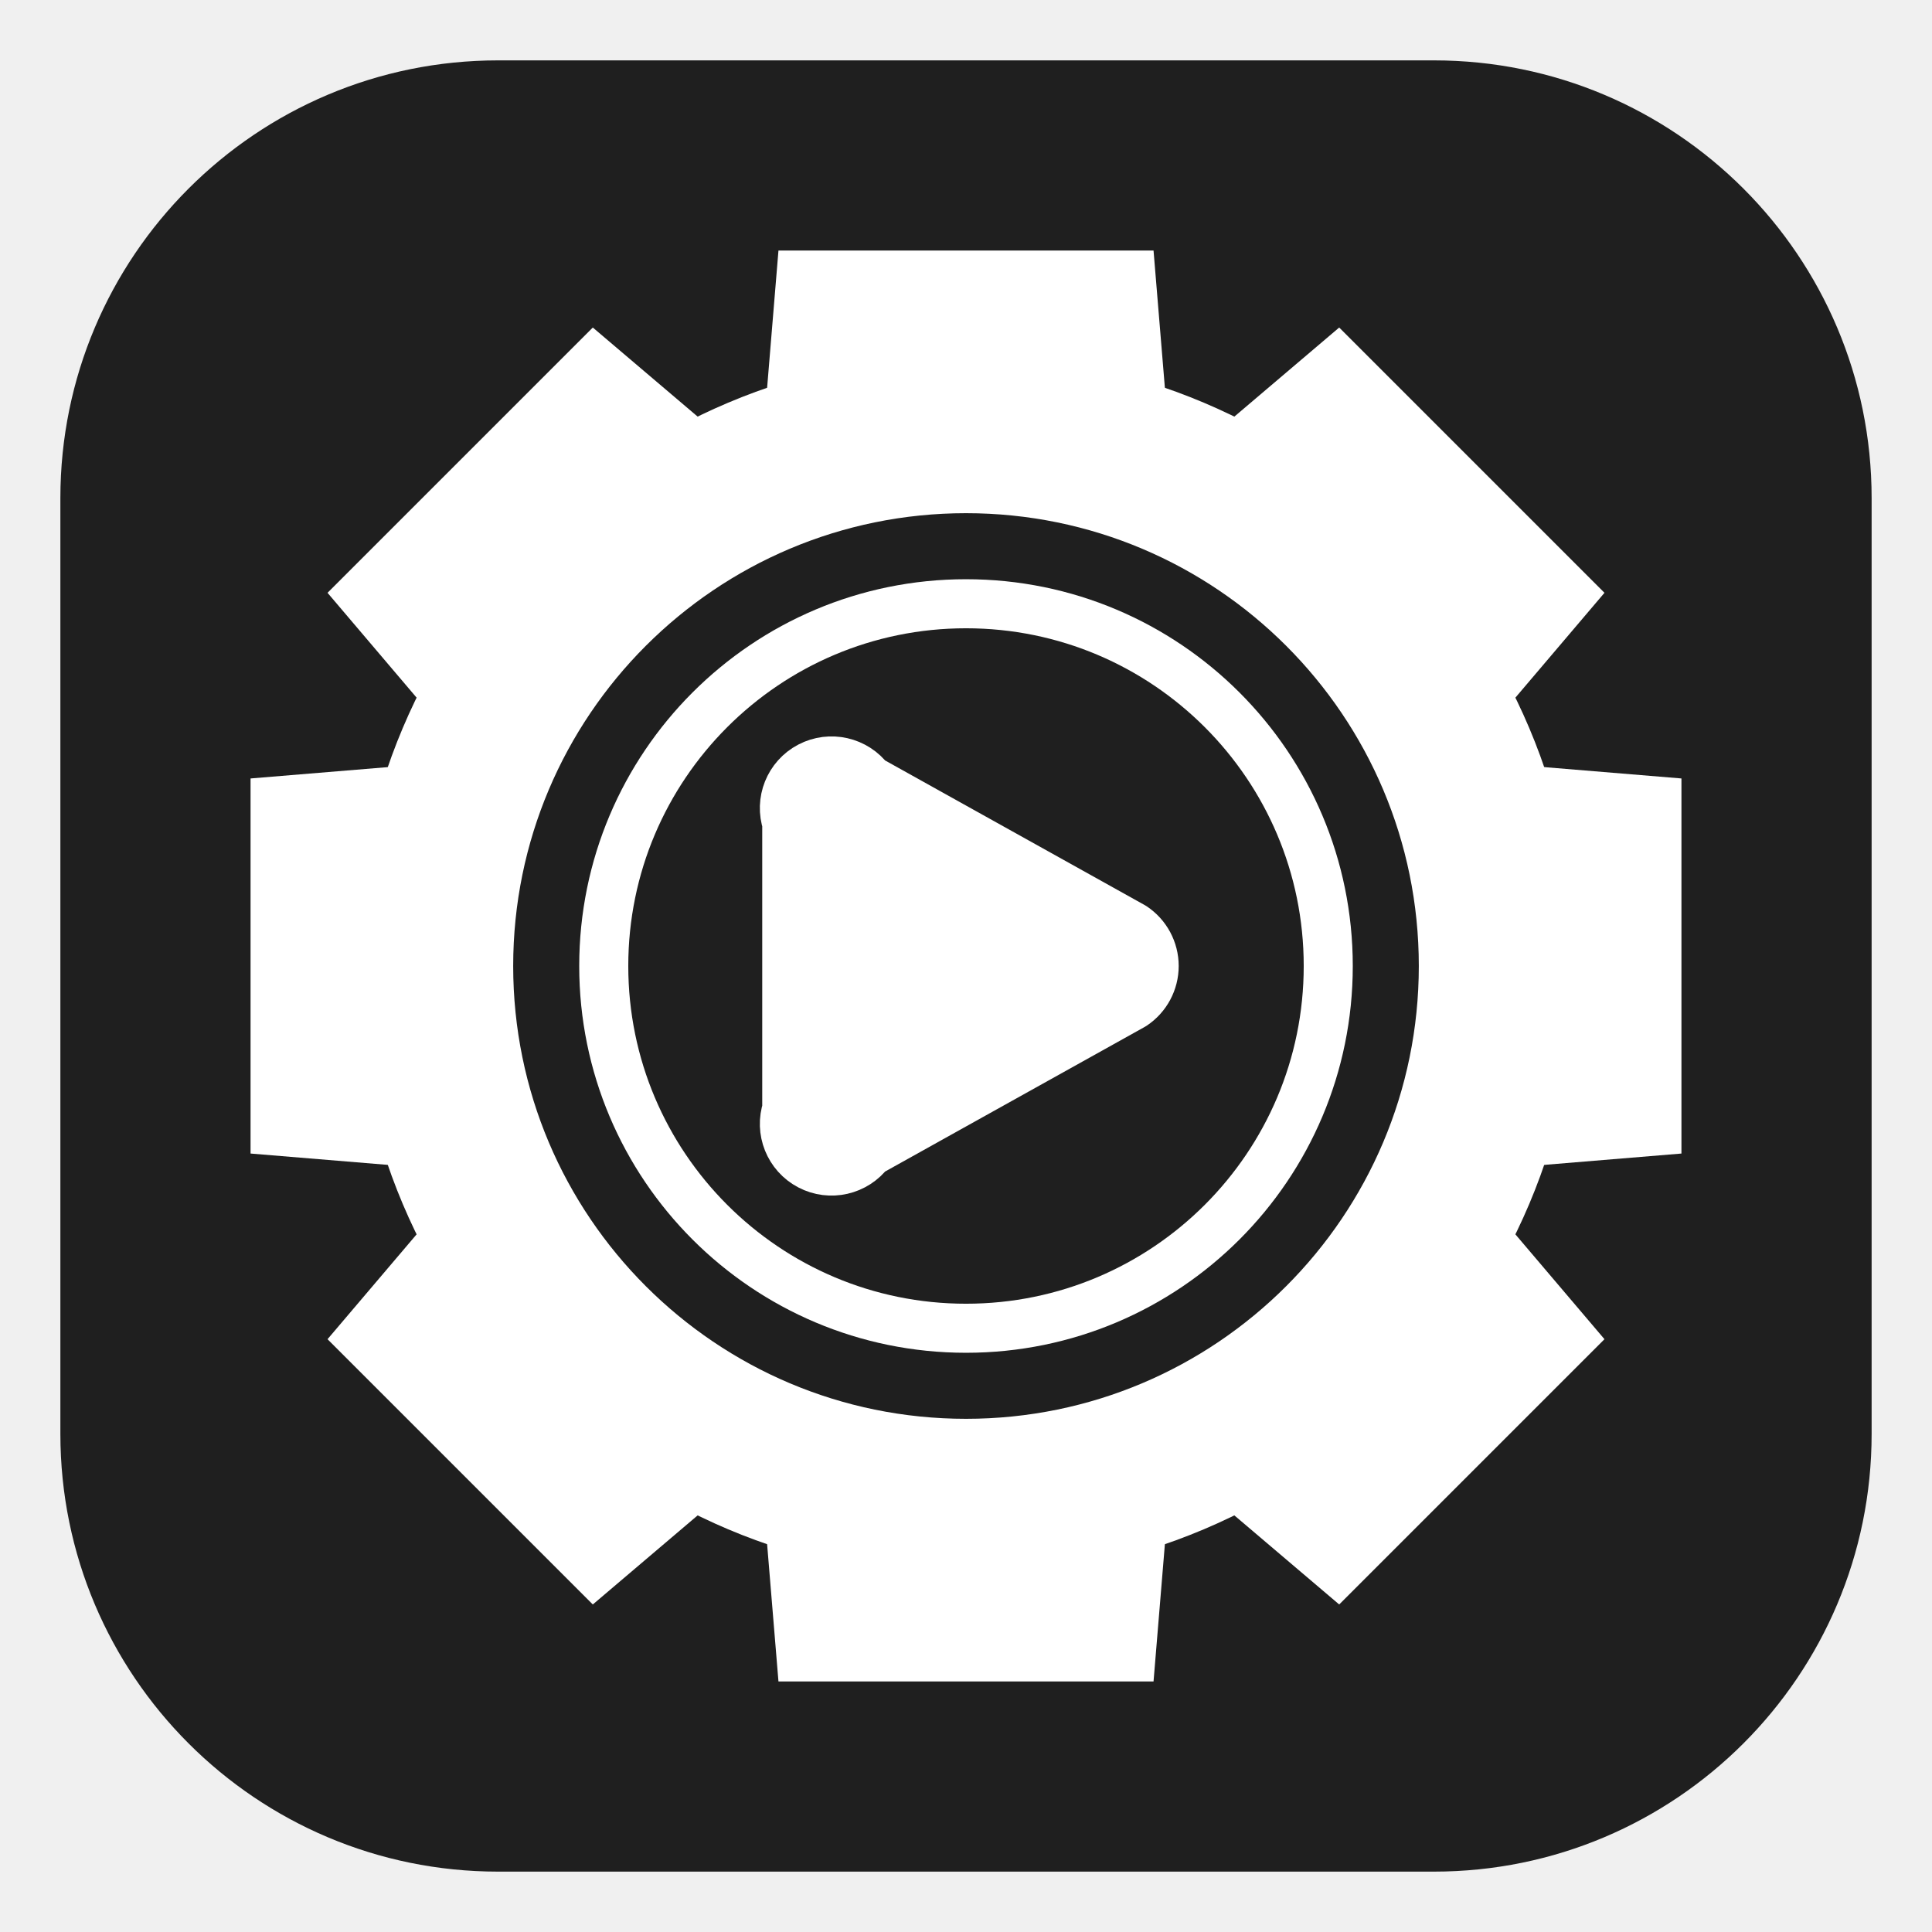
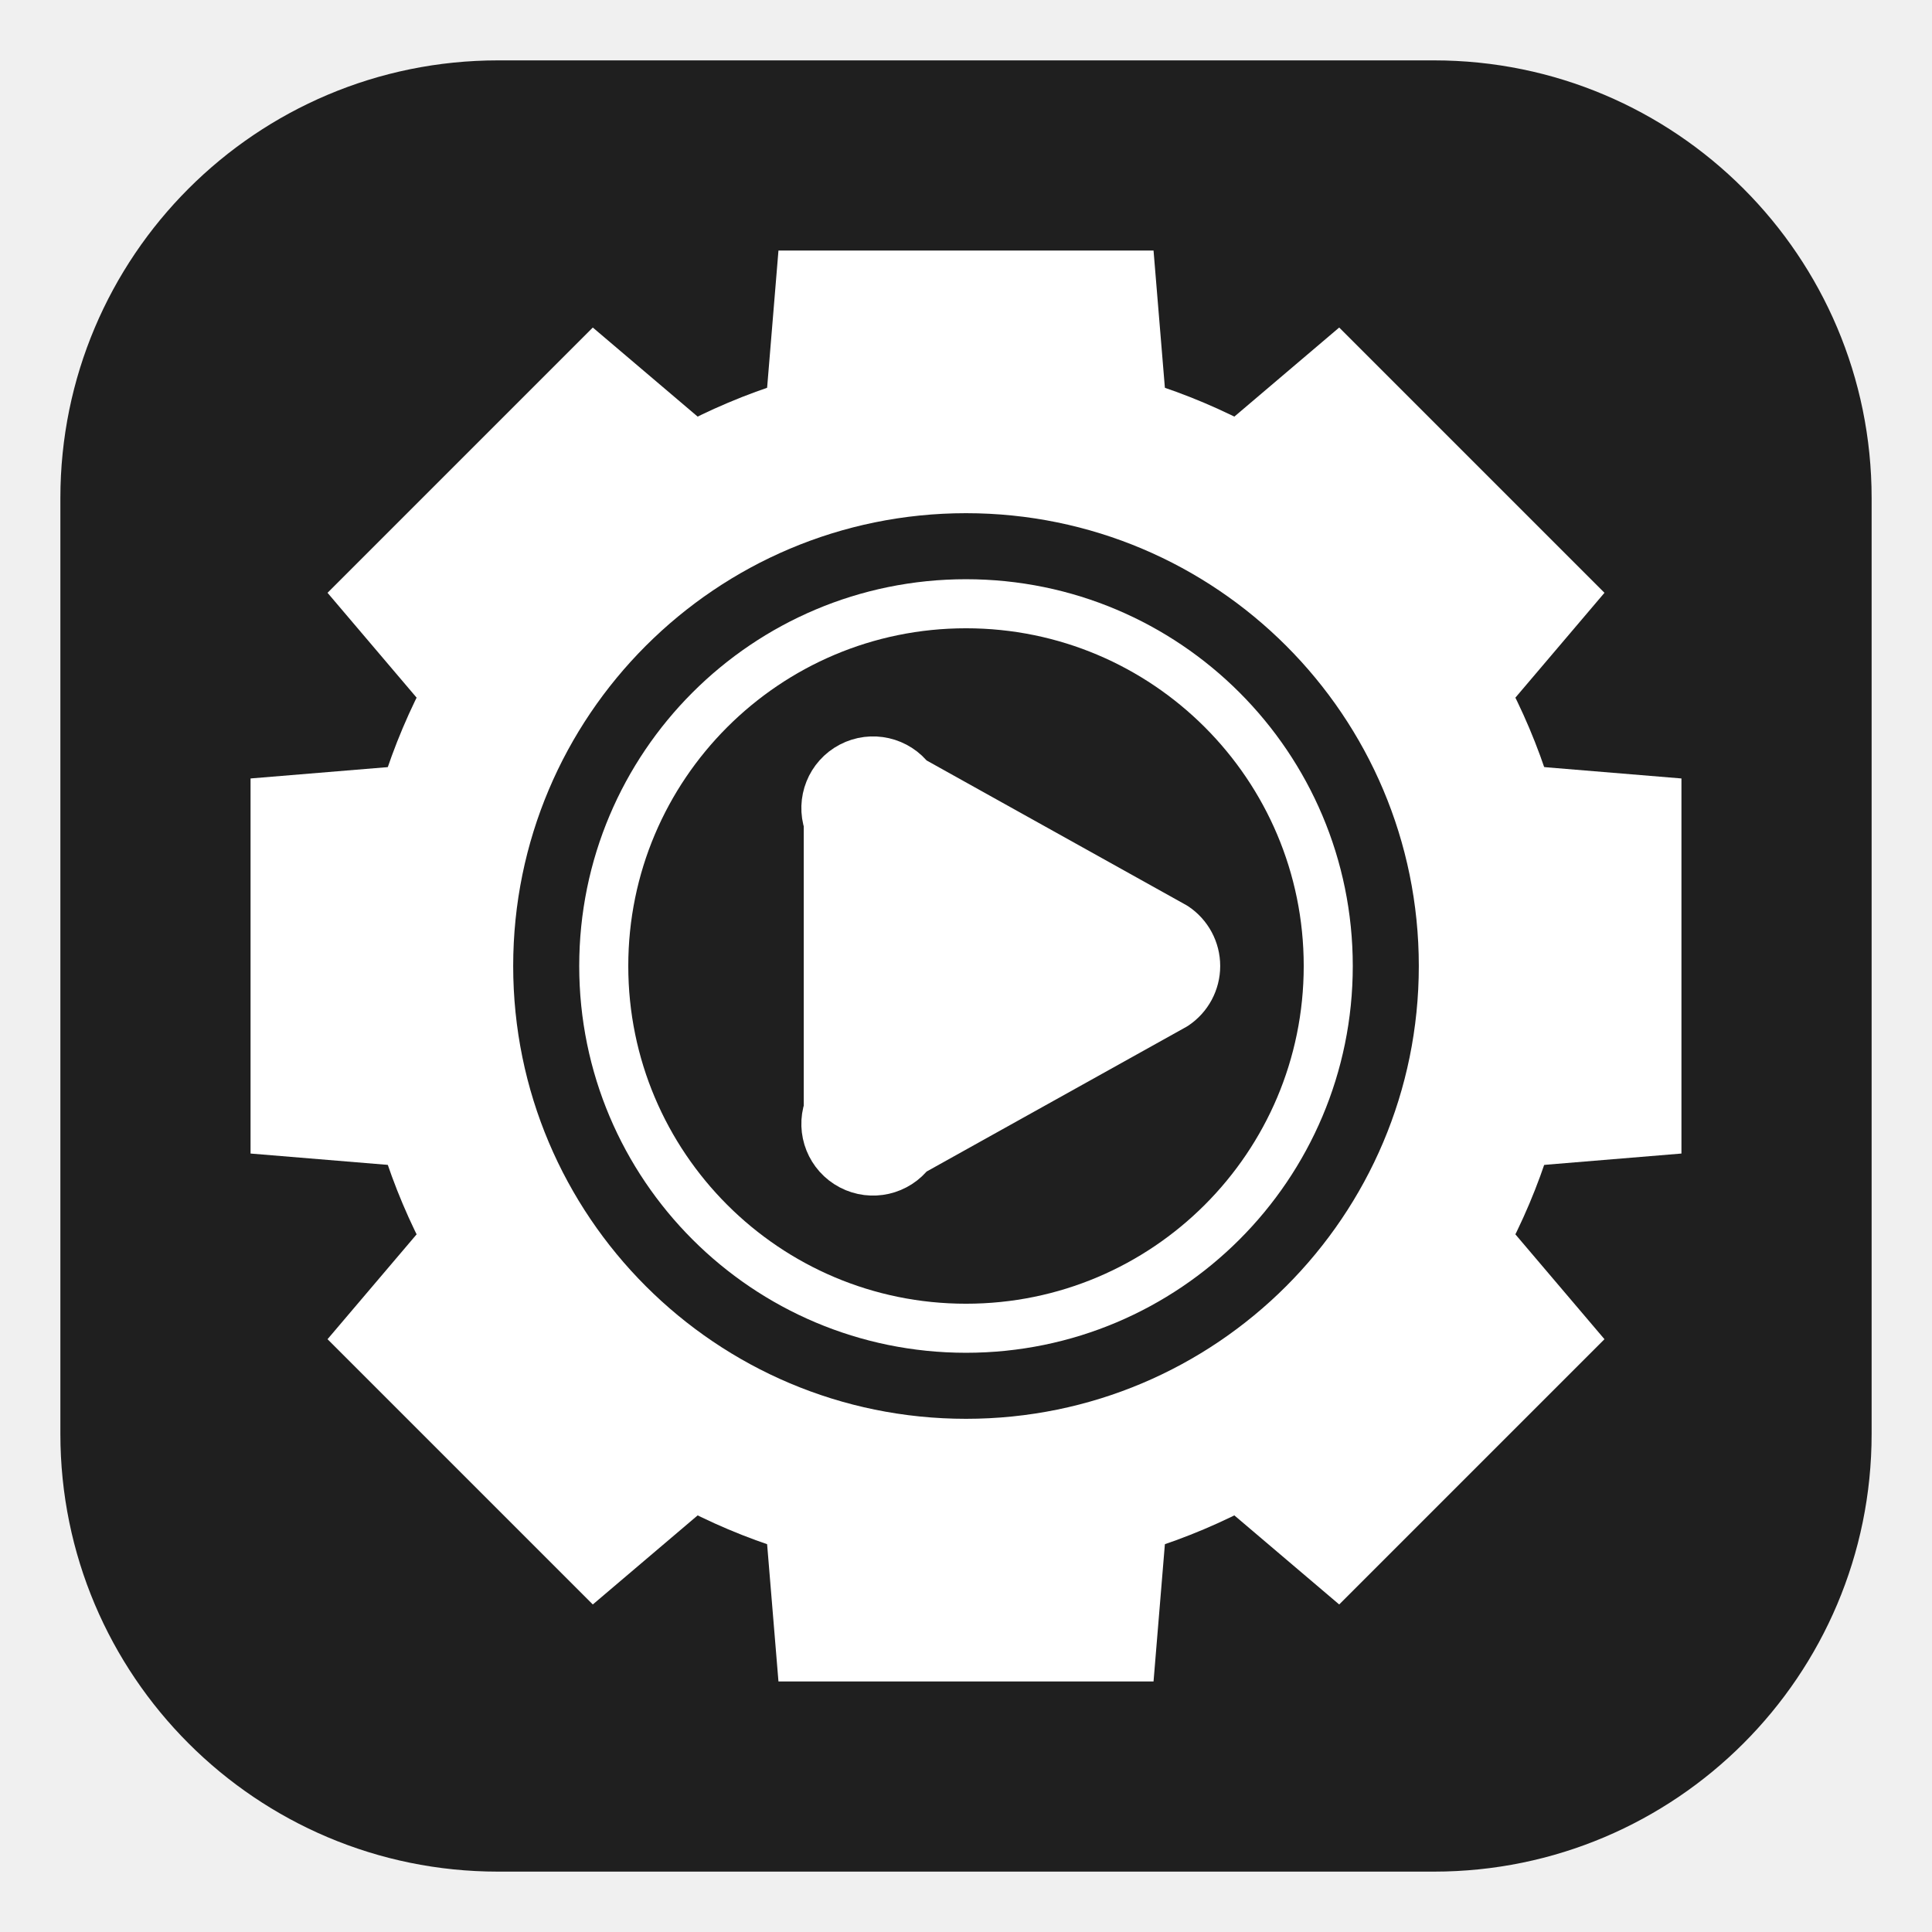
<svg xmlns="http://www.w3.org/2000/svg" width="512" height="512" viewBox="0 0 512 512">
  <rect x="16" y="16" width="480" height="480" rx="116" fill="#1f1f1f" />
  <path d="M 396.0 202.2 L 445.6 206.3 L 445.6 305.7 L 396.0 309.8 Z" fill="#ffffff" />
  <path d="M 393.0 317.0 L 425.2 354.9 L 354.9 425.2 L 317.0 393.0 Z" fill="#ffffff" />
  <path d="M 309.8 396.0 L 305.7 445.6 L 206.3 445.6 L 202.2 396.0 Z" fill="#ffffff" />
  <path d="M 195.0 393.0 L 157.1 425.2 L 86.8 354.9 L 119.0 317.0 Z" fill="#ffffff" />
  <path d="M 116.0 309.8 L 66.4 305.7 L 66.4 206.3 L 116.0 202.2 Z" fill="#ffffff" />
  <path d="M 119.0 195.0 L 86.8 157.1 L 157.1 86.8 L 195.0 119.0 Z" fill="#ffffff" />
  <path d="M 202.2 116.0 L 206.3 66.4 L 305.7 66.4 L 309.8 116.0 Z" fill="#ffffff" />
  <path d="M 317.0 119.0 L 354.9 86.8 L 425.2 157.1 L 393.0 195.0 Z" fill="#ffffff" />
  <circle cx="256" cy="256" r="162" fill="#ffffff" />
  <circle cx="256" cy="256" r="120" fill="#1f1f1f" />
  <circle cx="256" cy="256" r="96" fill="none" stroke="#ffffff" stroke-width="13" />
-   <path d="M 230.0 207.0 L 300.0 246.0 a 12.0 12.0 0 0 1 0 20.0 L 230.0 305.0 a 12.0 12.0 0 0 1 -21.0 -11.0 L 209.0 218.0 a 12.0 12.0 0 0 1 21.0 -11.0 Z" fill="#ffffff" stroke="#ffffff" stroke-width="14" stroke-linejoin="round" />
+   <path d="M 241.0 207.0 L 311.0 246.0 a 12.0 12.0 0 0 1 0 20.0 L 241.0 305.0 a 12.0 12.0 0 0 1 -21.0 -11.0 L 220.0 218.0 a 12.0 12.0 0 0 1 21.0 -11.0 Z" fill="#ffffff" stroke="#ffffff" stroke-width="14" stroke-linejoin="round" />
</svg>
